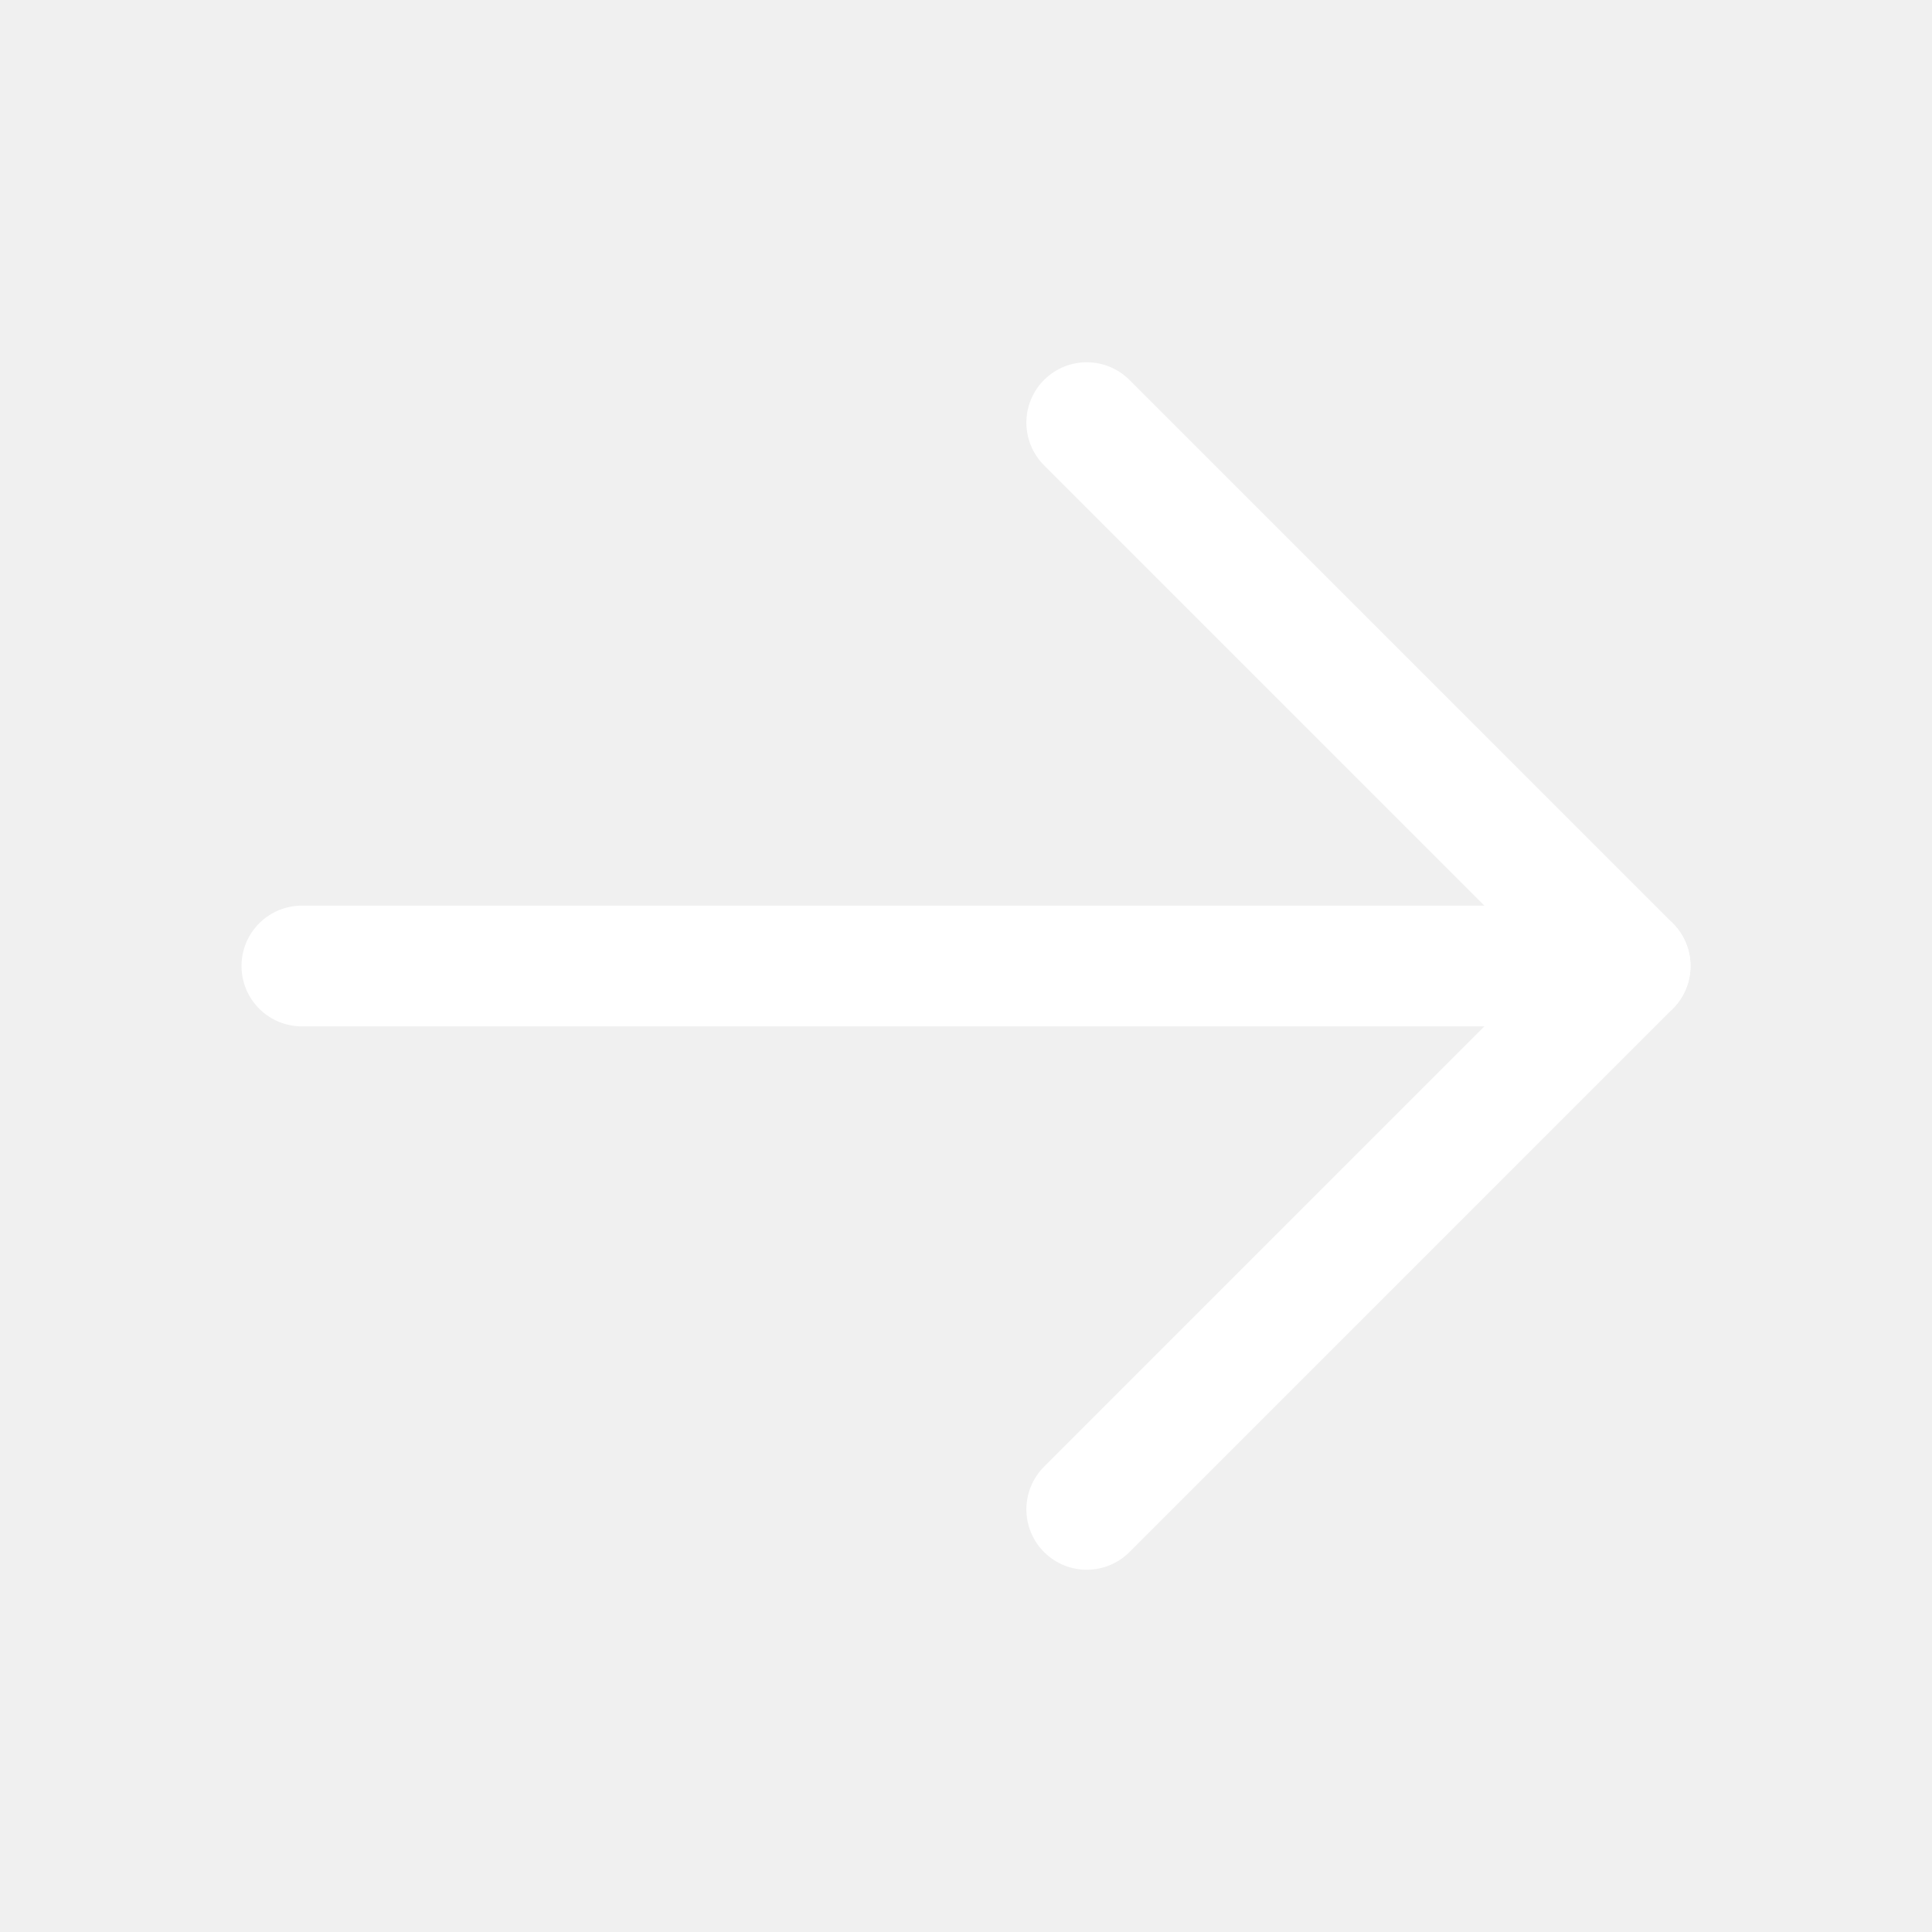
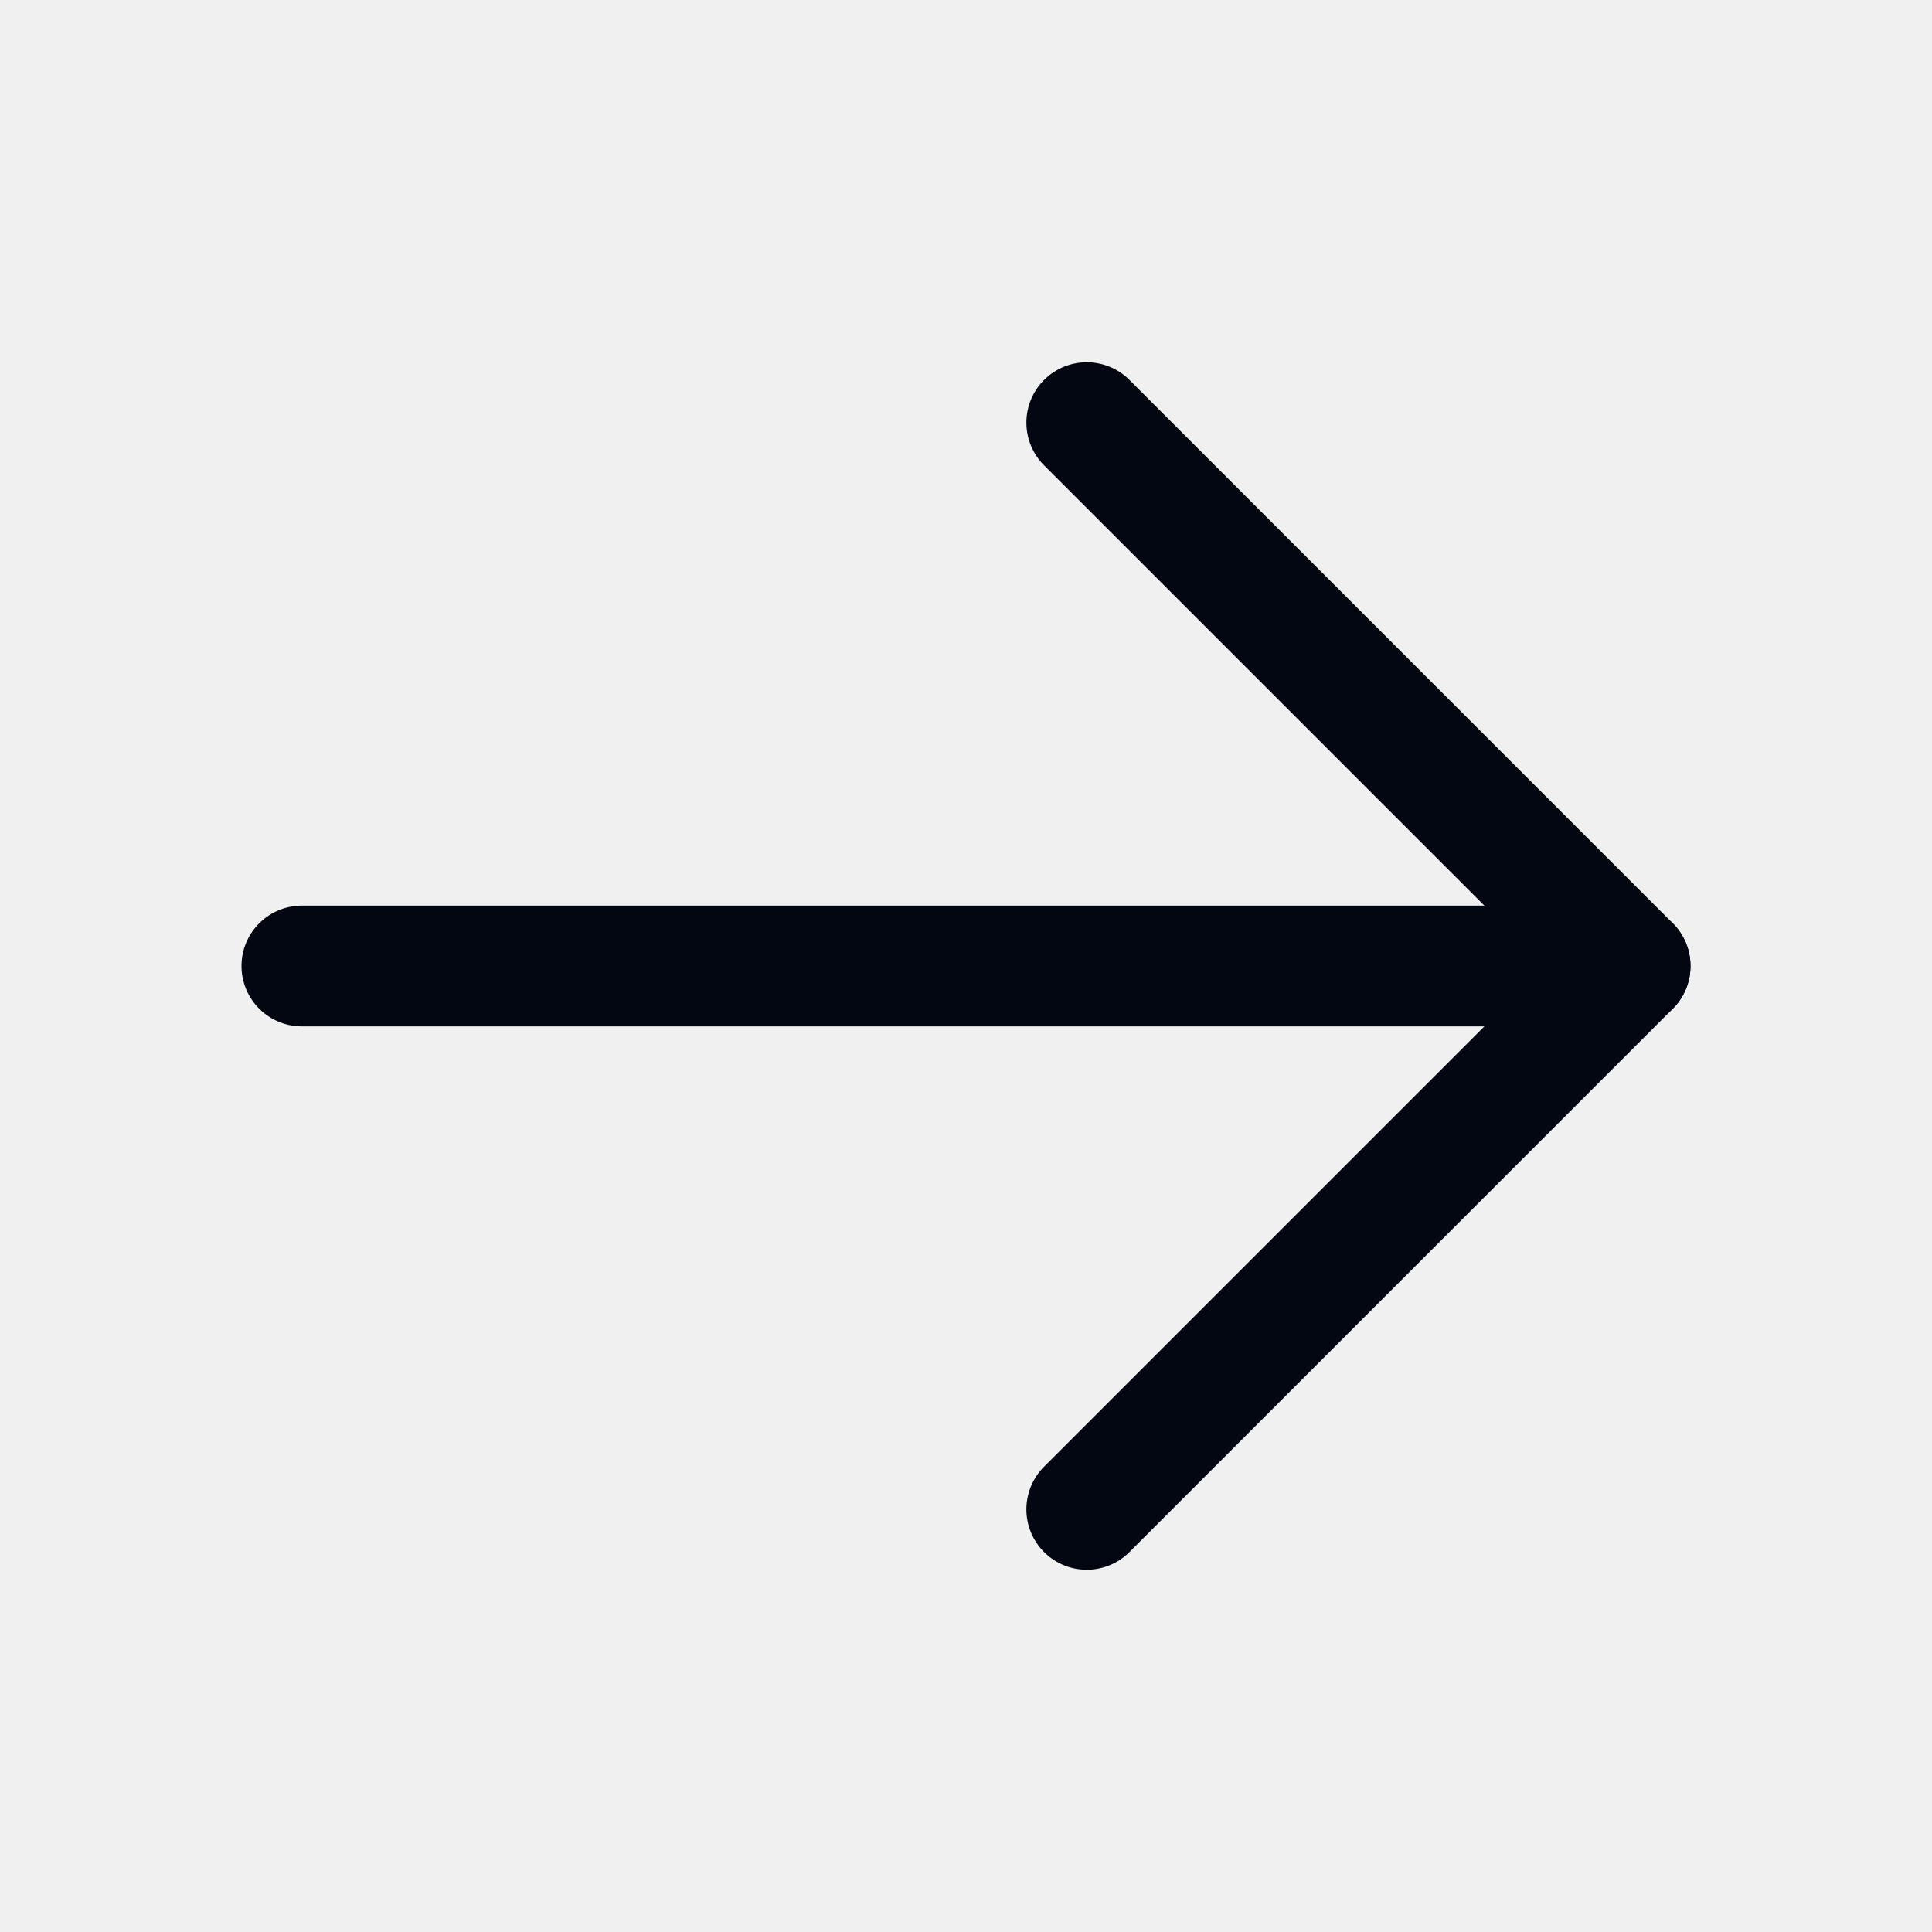
<svg xmlns="http://www.w3.org/2000/svg" width="24" height="24" viewBox="0 0 24 24" fill="none">
-   <path d="M3.75 12H20.25" stroke="#FFFFFF" stroke-width="1.5" stroke-linecap="round" stroke-linejoin="round" />
-   <path d="M13.5 5.25L20.25 12L13.5 18.75" stroke="#FFFFFF" stroke-width="1.5" stroke-linecap="round" stroke-linejoin="round" />
+   <path d="M3.75 12H20.25" stroke="#030712" stroke-width="1.5" stroke-linecap="round" stroke-linejoin="round" />
+   <path d="M13.5 5.25L20.25 12L13.5 18.75" stroke="#030712" stroke-width="1.5" stroke-linecap="round" stroke-linejoin="round" />
</svg>
